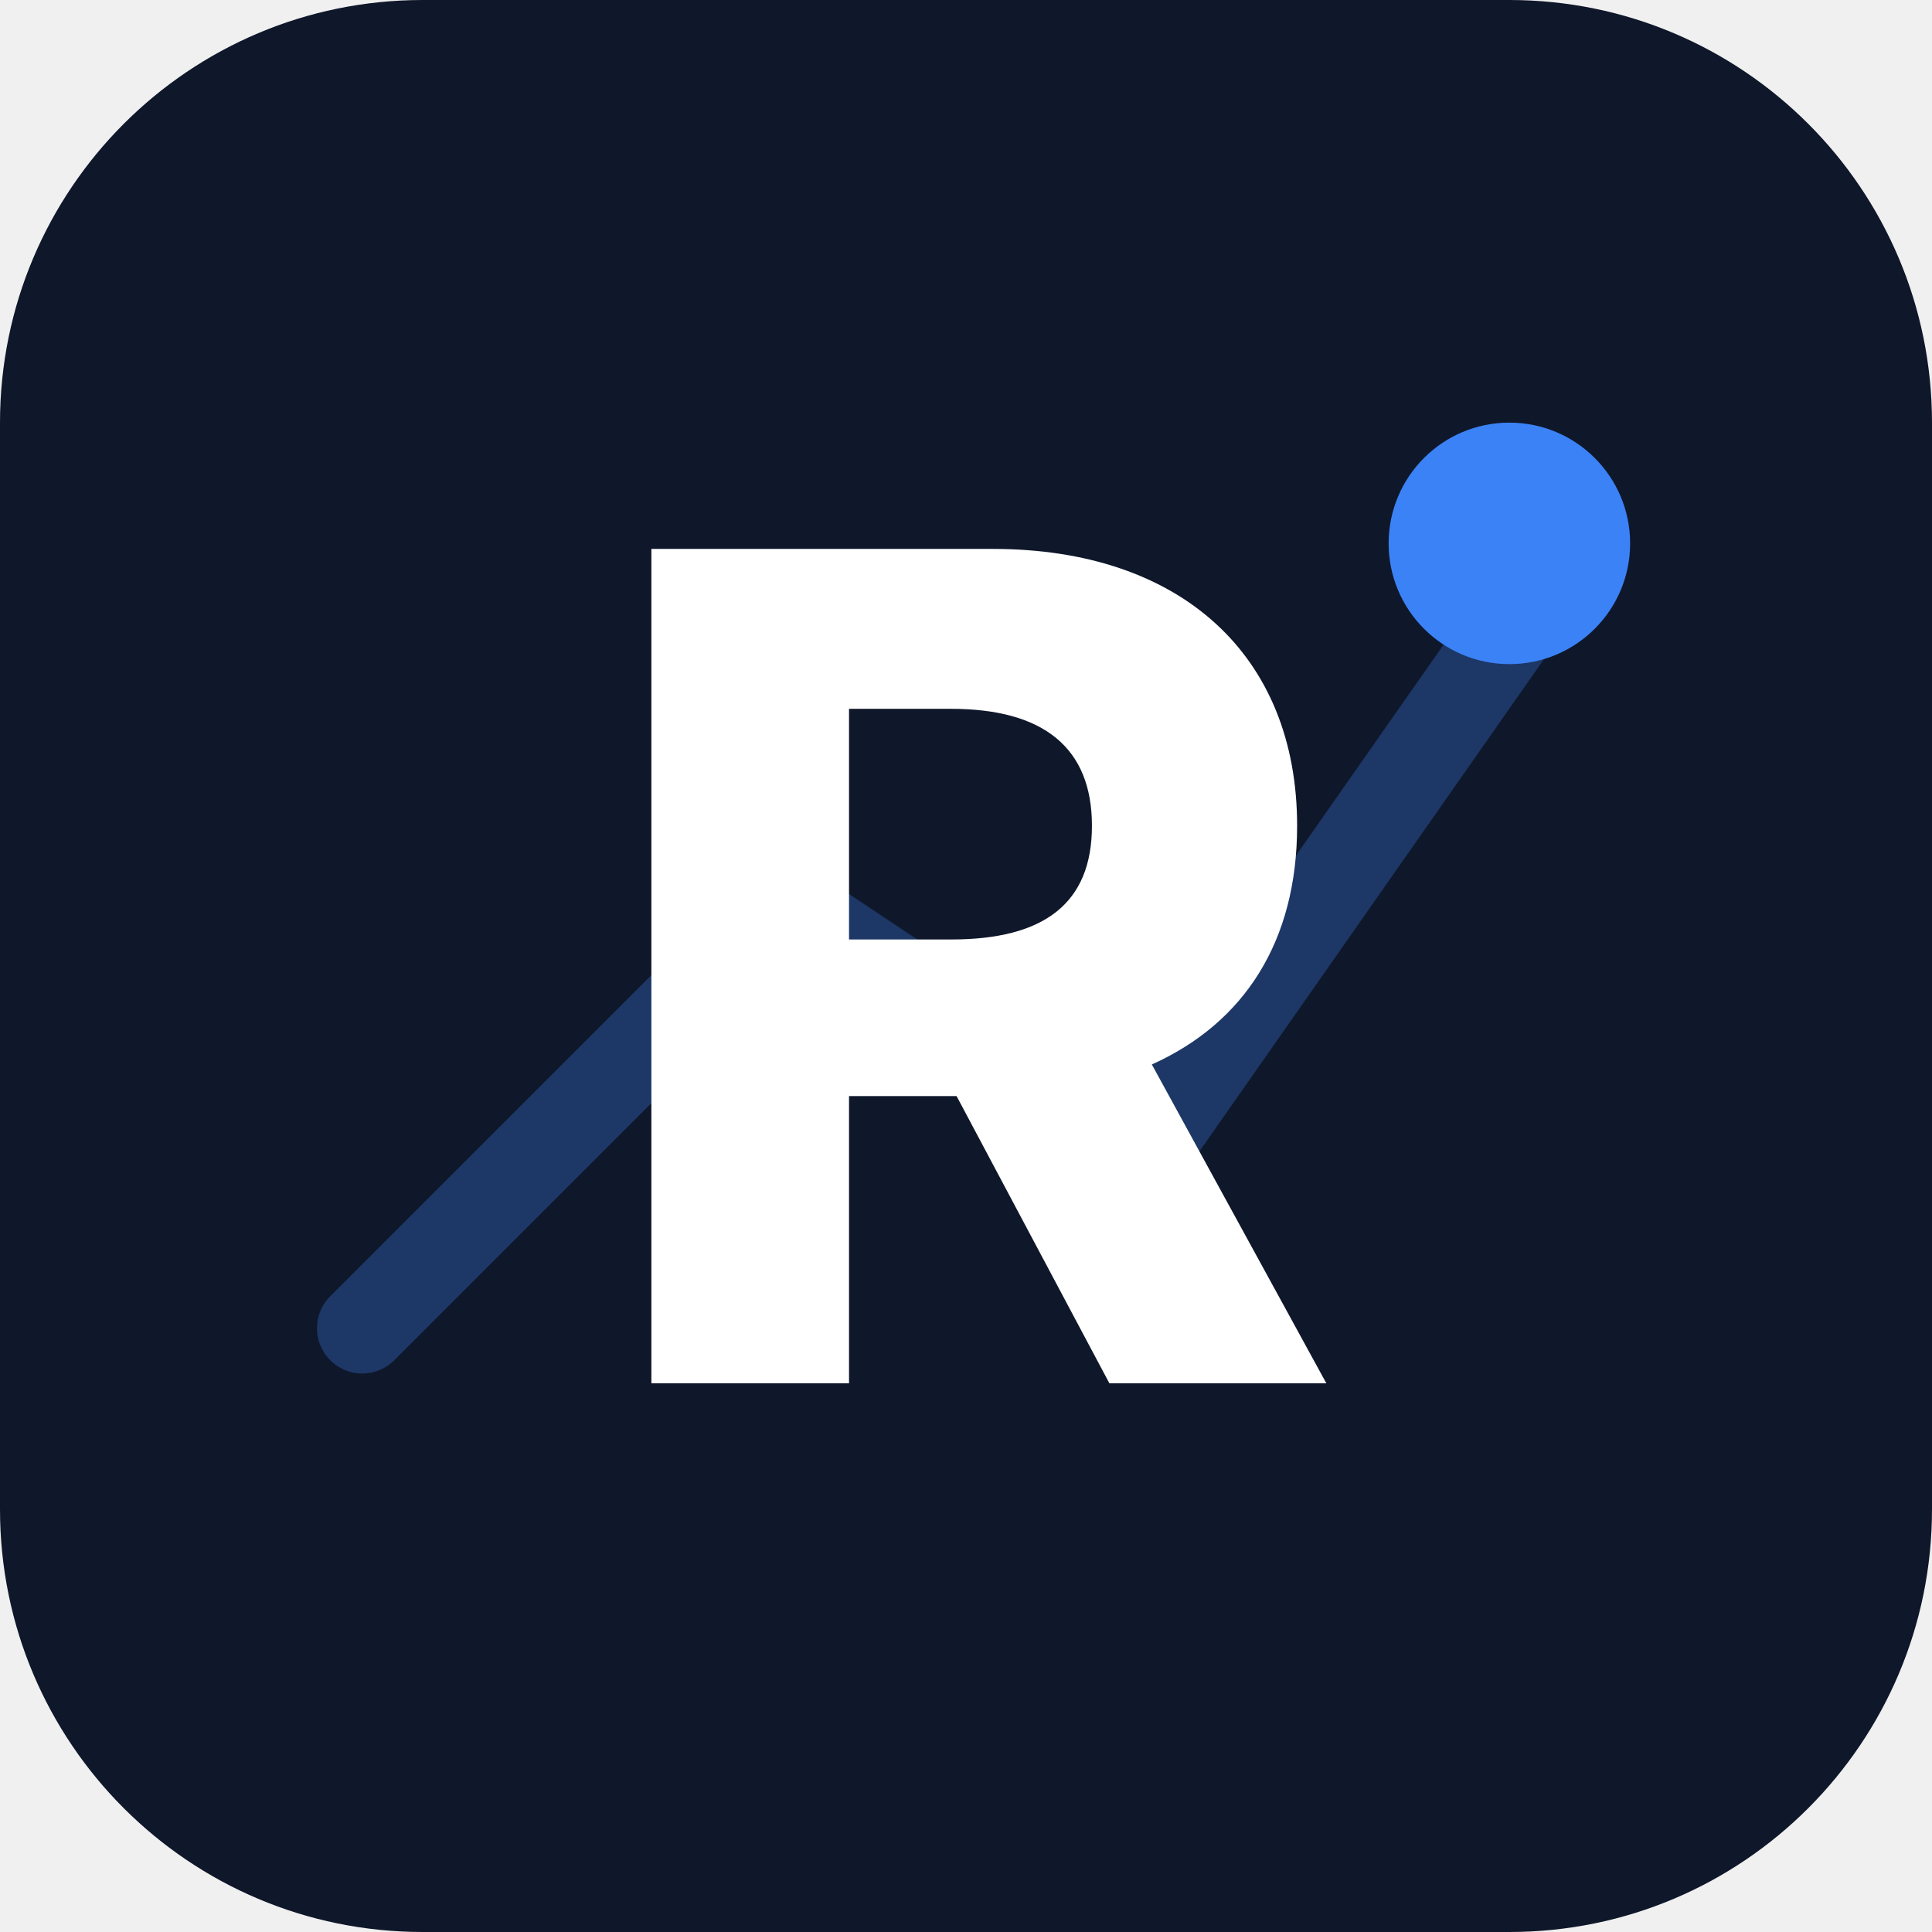
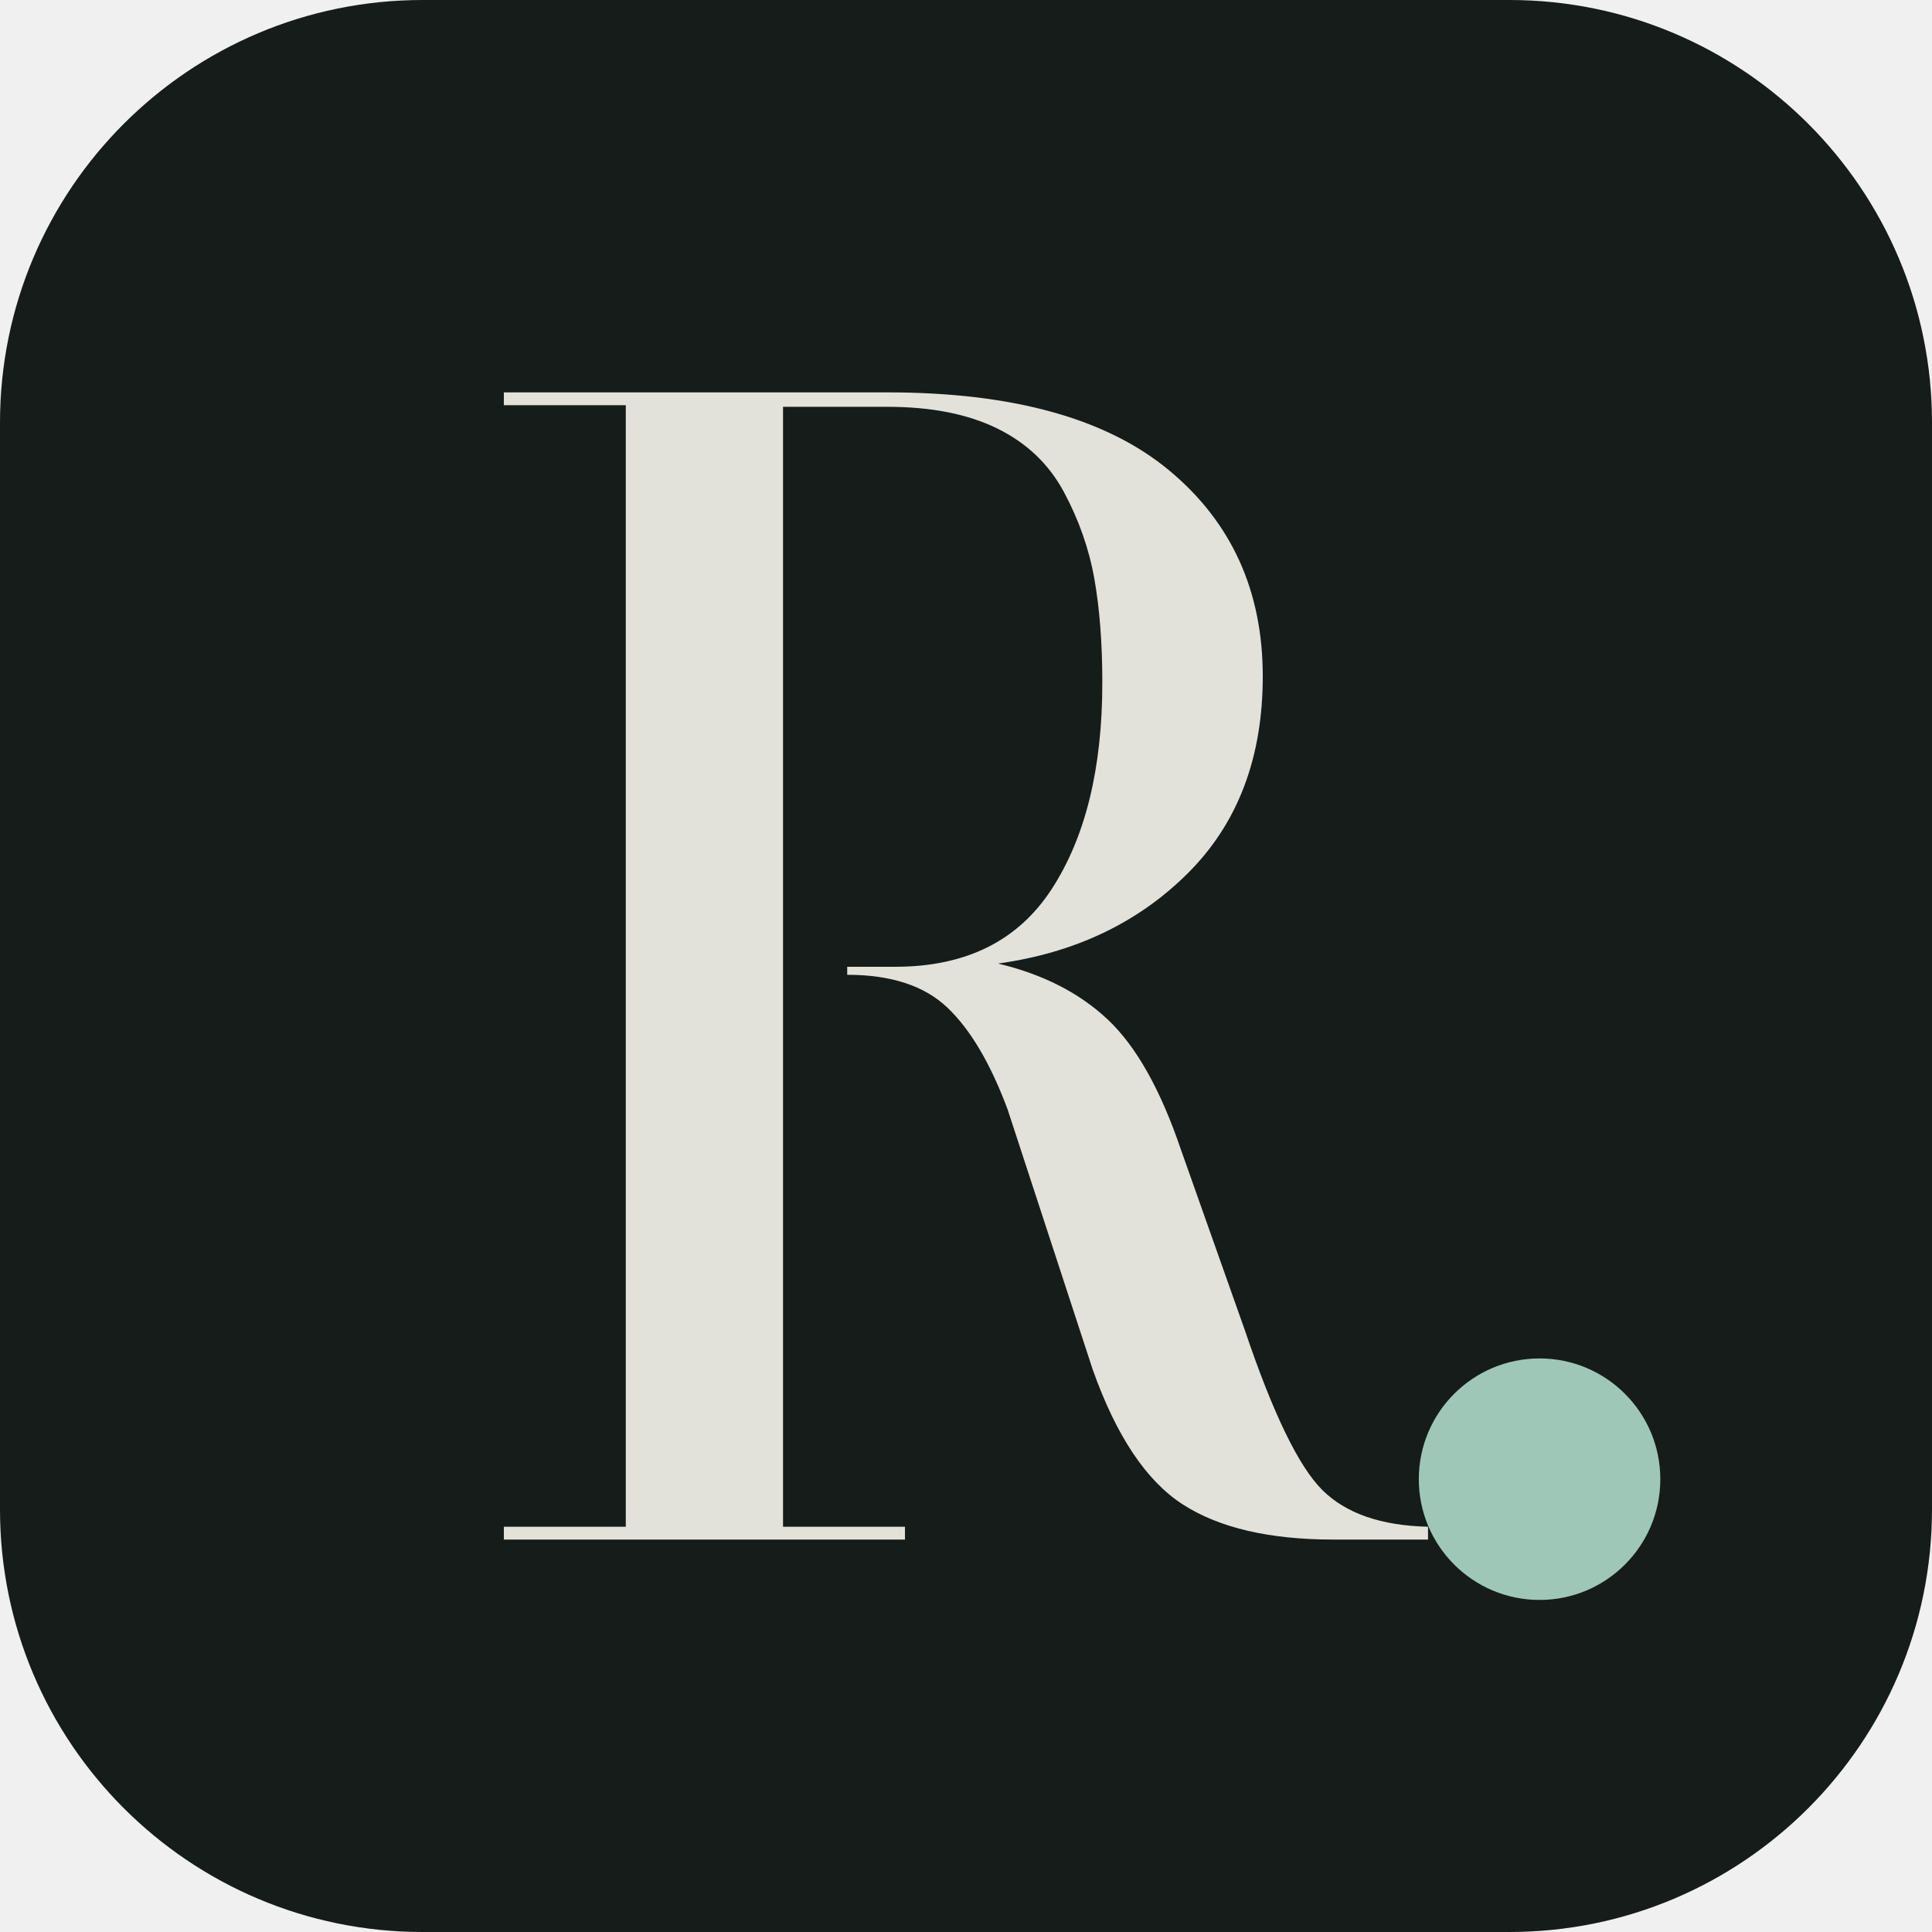
<svg xmlns="http://www.w3.org/2000/svg" viewBox="0 0 64 64" width="64" height="64">
-   <rect width="64" height="64" rx="14" fill="#0f172a" />
-   <path d="M12 44 L26 30 L38 38 L52 18" fill="none" stroke="#3b82f6" stroke-width="3" stroke-linecap="round" stroke-linejoin="round" opacity="0.3" />
-   <text x="50%" y="50%" dominant-baseline="central" text-anchor="middle" font-family="system-ui, -apple-system, sans-serif" font-weight="800" font-size="38" fill="#ffffff">R</text>
-   <circle cx="50" cy="18" r="4" fill="#3b82f6" />
+   <rect width="64" height="64" rx="14" fill="#161c1a" />
+   <path transform="translate(14.99 51.00) scale(0.05315 -0.05315)" fill="#e3e2da" d="M32 707V715H271Q388 715 446.5 666.5Q505 618 505 538Q505 462 458.5 415.5Q412 369 340 359Q382 349 408.5 324.0Q435 299 454 243L494 130Q520 53 542.0 31.0Q564 9 608 8V0H549Q489 0 455.0 22.0Q421 44 399 106L346 268Q330 311 308.5 331.5Q287 352 246 352V357H276Q342 357 373.5 405.5Q405 454 405 534Q405 571 400.0 599.0Q395 627 381.0 653.0Q367 679 339.5 692.5Q312 706 271 706H206V8H282V0H32V8H108V707Z" />
+   <circle cx="51" cy="49" r="4" fill="#9fc7b8" />
</svg>
